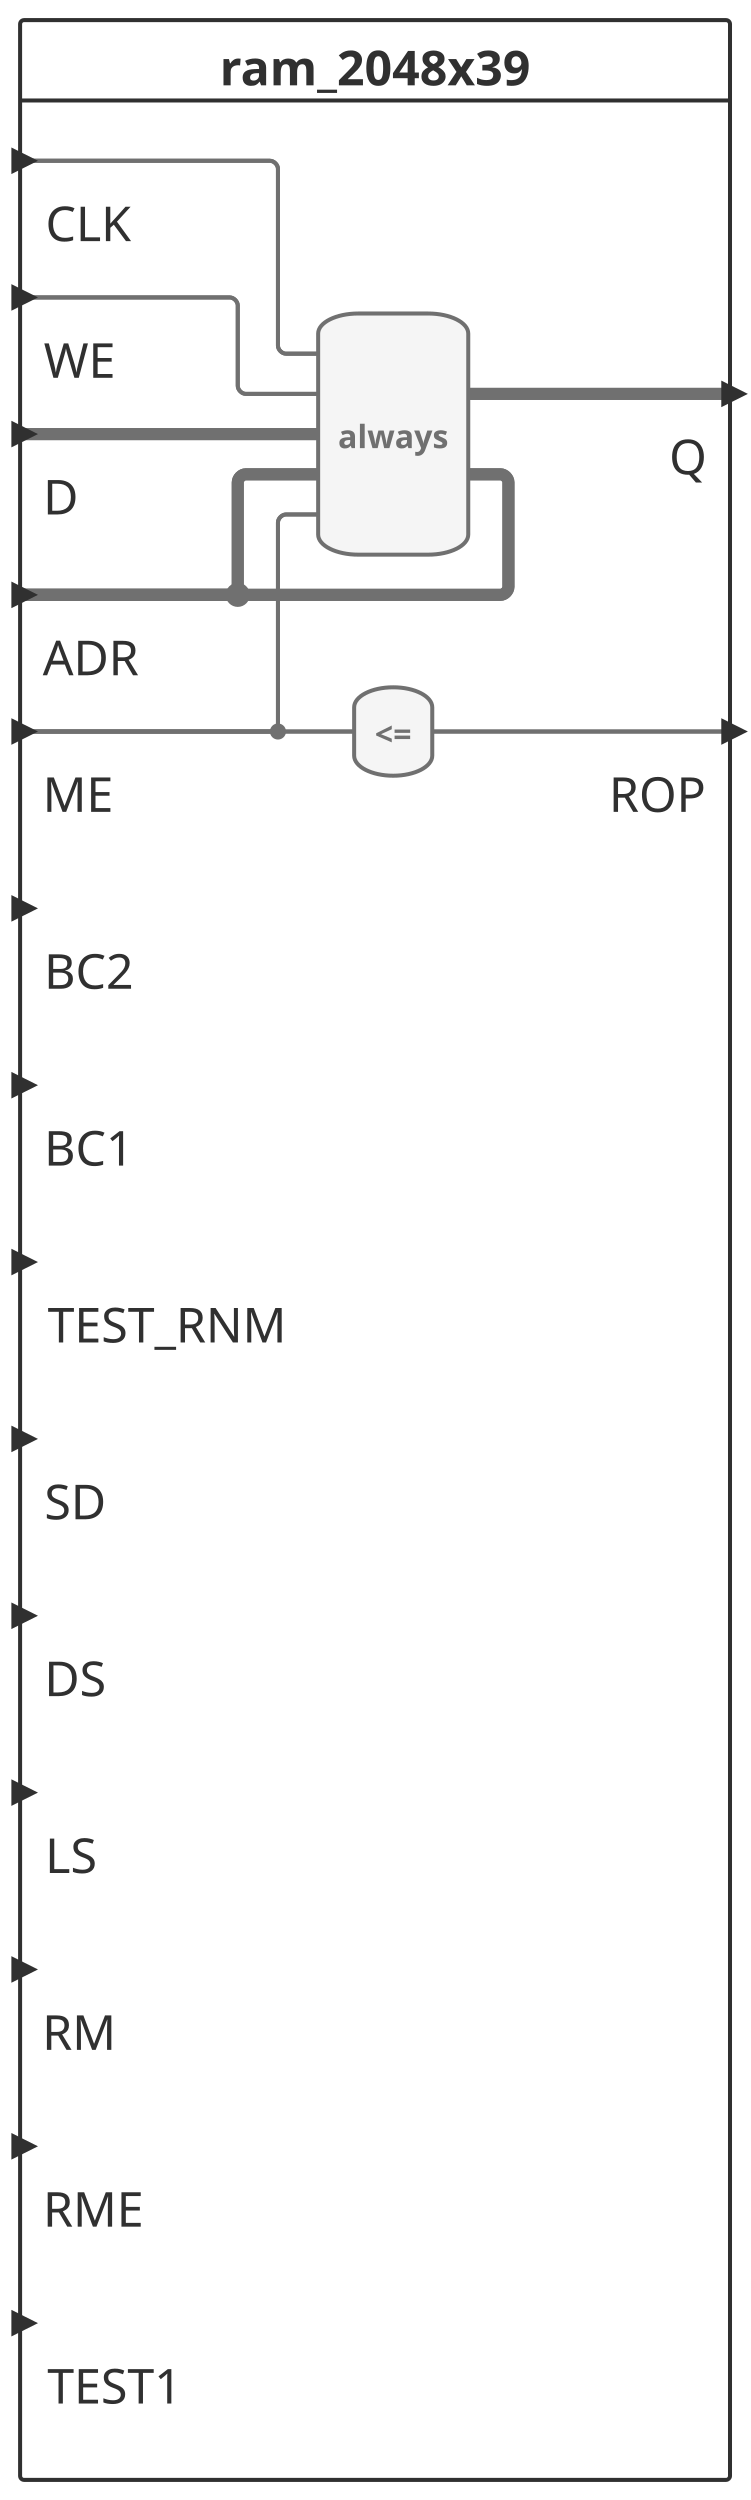
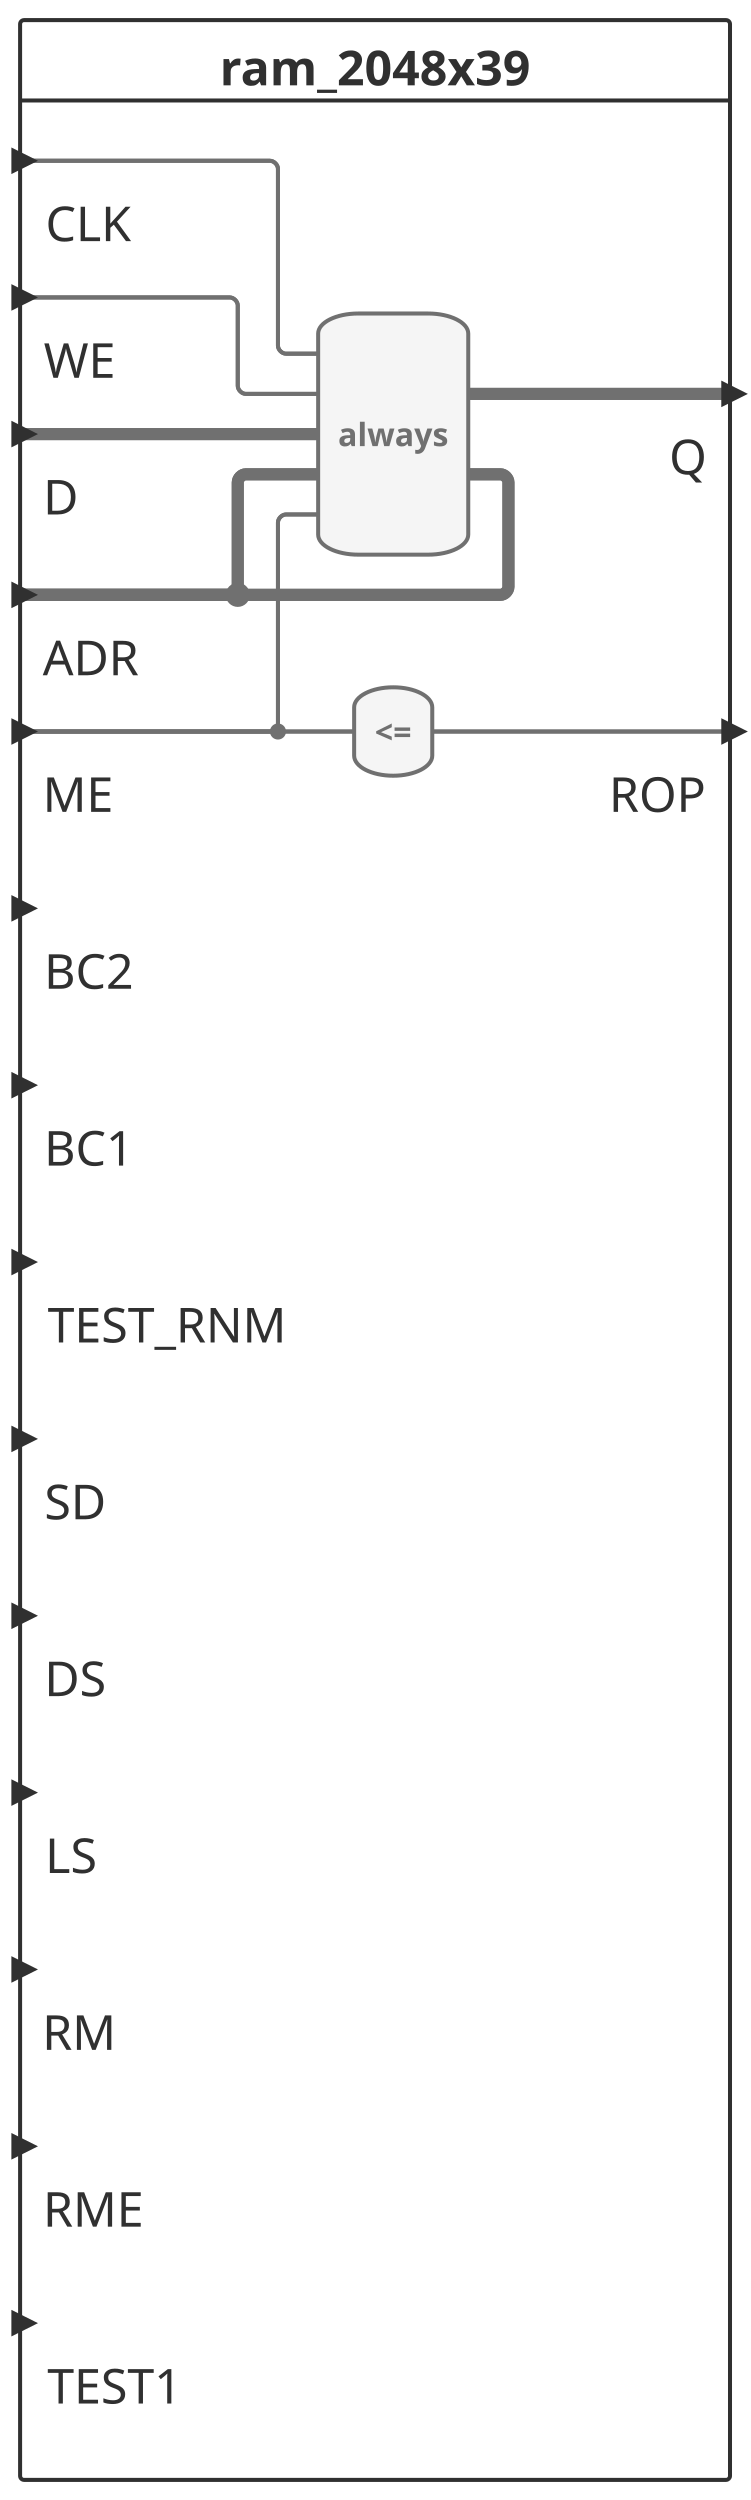
<svg xmlns="http://www.w3.org/2000/svg" id="sprotty_work.ram_2048x39" class="sprotty-graph sprotty-block-diagram blockdiagram" style="font-family:&quot;Noto Sans&quot;, Helvetica, Arial, sans-serif;perspective-origin:0px 0px;transform-origin:0px 0px;" version="1.1" viewBox="7 7 186.625 622" width="186.625" height="622">
  <g transform="scale(1) translate(0,0)">
    <g id="sprotty_ArchitectureBlockImpl$ram_2048x39" class="architecture" transform="translate(12, 12)">
      <g class="sprotty-block" style="fill:rgb(255, 255, 255);stroke:rgb(48, 48, 48);stroke-dasharray:0px;">
        <rect x="0" y="0" rx="1" ry="1" width="176.625" height="612" />
        <text x="88.312" y="12" class="sprotty-block-name" style="cursor:pointer;font-weight:700;perspective-origin:88.312px 0px;fill:rgb(48, 48, 48);stroke:rgba(0, 0, 0, 0);dominant-baseline:middle;text-anchor:middle;">ram_2048x39</text>
        <line x1="0" y1="20" x2="176.625" y2="20" />
      </g>
      <g id="sprotty_ArchitectureBlockImpl$ram_2048x39/AlwaysBlockImpl$null16/GPortImpl$ADROUT_to_ArchitectureBlockImpl$ram_2048x39/BPortImpl$ADR" class="sprotty-edge thick edge" style="fill:none;stroke:rgb(112, 112, 112);stroke-linejoin:round;stroke-width:3px;">
        <g>
          <path d="M 111.5 113 L 119.5 113 C 120.5 113 121.5 114 121.5 115 L 121.5 141 C 121.5 142 120.5 143 119.5 143 L 0 143 " />
          <path d="M 111.5 113 L 119.5 113 C 120.5 113 121.5 114 121.5 115 L 121.5 141 C 121.5 142 120.5 143 119.5 143 L 0 143 " class="clickable" />
        </g>
      </g>
      <g id="sprotty_ArchitectureBlockImpl$ram_2048x39/AlwaysBlockImpl$null16/GPortImpl$QOUT_to_ArchitectureBlockImpl$ram_2048x39/BPortImpl$Q" class="sprotty-edge thick edge" style="fill:none;stroke:rgb(112, 112, 112);stroke-linejoin:round;stroke-width:3px;">
        <g>
          <path d="M 111.5 93 L 176.625 93 " />
          <path d="M 111.5 93 L 176.625 93 " class="clickable" />
        </g>
      </g>
      <g id="sprotty_ArchitectureBlockImpl$ram_2048x39/AssignmentBlockImpl$ROP/GPortImpl$ROPOUT_to_ArchitectureBlockImpl$ram_2048x39/BPortImpl$ROP" class="sprotty-edge edge" style="fill:none;stroke:rgb(112, 112, 112);stroke-linejoin:round;">
        <g>
          <path d="M 102.547 177 L 176.625 177 " />
          <path d="M 102.547 177 L 176.625 177 " class="clickable" />
        </g>
      </g>
      <g id="sprotty_ArchitectureBlockImpl$ram_2048x39/BPortImpl$ME_to_ArchitectureBlockImpl$ram_2048x39/AssignmentBlockImpl$ROP/GPortImpl$MEIN" class="sprotty-edge edge" style="fill:none;stroke:rgb(112, 112, 112);stroke-linejoin:round;">
        <g>
          <path d="M 0 177 L 83.109 177 " />
          <path d="M 0 177 L 83.109 177 " class="clickable" />
        </g>
      </g>
      <g id="sprotty_ArchitectureBlockImpl$ram_2048x39/BPortImpl$CLK_to_ArchitectureBlockImpl$ram_2048x39/AlwaysBlockImpl$null16/GPortImpl$CLKIN" class="sprotty-edge edge" style="fill:none;stroke:rgb(112, 112, 112);stroke-linejoin:round;">
        <g>
          <path d="M 0 35 L 62.156 35 C 63.156 35 64.156 36 64.156 37 L 64.156 81 C 64.156 82 65.156 83 66.156 83 L 74.156 83 " />
          <path d="M 0 35 L 62.156 35 C 63.156 35 64.156 36 64.156 37 L 64.156 81 C 64.156 82 65.156 83 66.156 83 L 74.156 83 " class="clickable" />
        </g>
      </g>
      <g id="sprotty_ArchitectureBlockImpl$ram_2048x39/BPortImpl$ME_to_ArchitectureBlockImpl$ram_2048x39/AlwaysBlockImpl$null16/GPortImpl$MEIN" class="sprotty-edge edge" style="fill:none;stroke:rgb(112, 112, 112);stroke-linejoin:round;">
        <g>
          <path d="M 0 177 L 62.156 177 C 63.156 177 64.156 176 64.156 175 L 64.156 125 C 64.156 124 65.156 123 66.156 123 L 74.156 123 " />
          <path d="M 0 177 L 62.156 177 C 63.156 177 64.156 176 64.156 175 L 64.156 125 C 64.156 124 65.156 123 66.156 123 L 74.156 123 " class="clickable" />
        </g>
        <circle r="2" id="sprotty_ArchitectureBlockImpl$ram_2048x39/BPortImpl$ME_to_ArchitectureBlockImpl$ram_2048x39/AlwaysBlockImpl$null16/GPortImpl$MEIN/junction0" transform="translate(64.15625, 177)" class="sprotty-junction junction" style="fill:rgb(112, 112, 112);stroke:none;" />
      </g>
      <g id="sprotty_ArchitectureBlockImpl$ram_2048x39/BPortImpl$WE_to_ArchitectureBlockImpl$ram_2048x39/AlwaysBlockImpl$null16/GPortImpl$WEIN" class="sprotty-edge edge" style="fill:none;stroke:rgb(112, 112, 112);stroke-linejoin:round;">
        <g>
          <path d="M 0 69 L 52.156 69 C 53.156 69 54.156 70 54.156 71 L 54.156 91 C 54.156 92 55.156 93 56.156 93 L 74.156 93 " />
          <path d="M 0 69 L 52.156 69 C 53.156 69 54.156 70 54.156 71 L 54.156 91 C 54.156 92 55.156 93 56.156 93 L 74.156 93 " class="clickable" />
        </g>
      </g>
      <g id="sprotty_ArchitectureBlockImpl$ram_2048x39/BPortImpl$D_to_ArchitectureBlockImpl$ram_2048x39/AlwaysBlockImpl$null16/GPortImpl$DIN" class="sprotty-edge thick edge" style="fill:none;stroke:rgb(112, 112, 112);stroke-linejoin:round;stroke-width:3px;">
        <g>
          <path d="M 0 103 L 74.156 103 " />
          <path d="M 0 103 L 74.156 103 " class="clickable" />
        </g>
      </g>
      <g id="sprotty_ArchitectureBlockImpl$ram_2048x39/BPortImpl$ADR_to_ArchitectureBlockImpl$ram_2048x39/AlwaysBlockImpl$null16/GPortImpl$ADRIN" class="sprotty-edge thick edge" style="fill:none;stroke:rgb(112, 112, 112);stroke-linejoin:round;stroke-width:3px;">
        <g>
          <path d="M 0 143 L 52.156 143 C 53.156 143 54.156 142 54.156 141 L 54.156 115 C 54.156 114 55.156 113 56.156 113 L 74.156 113 " />
          <path d="M 0 143 L 52.156 143 C 53.156 143 54.156 142 54.156 141 L 54.156 115 C 54.156 114 55.156 113 56.156 113 L 74.156 113 " class="clickable" />
        </g>
        <circle r="3" id="sprotty_ArchitectureBlockImpl$ram_2048x39/BPortImpl$ADR_to_ArchitectureBlockImpl$ram_2048x39/AlwaysBlockImpl$null16/GPortImpl$ADRIN/junction0" transform="translate(54.15625, 143)" class="sprotty-junction thick" style="fill:rgb(112, 112, 112);stroke:none;" />
      </g>
      <g id="sprotty_ArchitectureBlockImpl$ram_2048x39/AlwaysBlockImpl$null16" class="statement" transform="translate(74.15625, 73)">
        <rect x="0" y="0" rx="10" ry="5" width="37.344" height="60" class="sprotty-node" style="fill:rgb(245, 245, 245);stroke:rgb(112, 112, 112);" />
-         <text class="clickable sprotty-label statementtype" id="sprotty_ArchitectureBlockImpl$ram_2048x39/AlwaysBlockImpl$null16/labeltype" transform="translate(5, 24) translate(13.67188, 9.5)" style="cursor:default;font-size:8px;font-weight:700;perspective-origin:0px 0px;fill:rgb(112, 112, 112);text-anchor:middle;">always</text>
+         <text class="clickable sprotty-label statementtype" id="sprotty_ArchitectureBlockImpl$ram_2048x39/AlwaysBlockImpl$null16/labeltype" transform="translate(5, 24) translate(13.67188, 9)" style="cursor:default;font-size:8px;font-weight:700;perspective-origin:0px 0px;fill:rgb(112, 112, 112);text-anchor:middle;">always</text>
        <g id="sprotty_ArchitectureBlockImpl$ram_2048x39/AlwaysBlockImpl$null16/GPortImpl$ADRIN" class="sprotty-hidden hidden" transform="translate(0, 40)" style="display:block;height:0px;width:0px;" />
        <g id="sprotty_ArchitectureBlockImpl$ram_2048x39/AlwaysBlockImpl$null16/GPortImpl$DIN" class="sprotty-hidden hidden" transform="translate(0, 30)" style="display:block;height:0px;width:0px;" />
        <g id="sprotty_ArchitectureBlockImpl$ram_2048x39/AlwaysBlockImpl$null16/GPortImpl$WEIN" class="sprotty-hidden hidden" transform="translate(0, 20)" style="display:block;height:0px;width:0px;" />
        <g id="sprotty_ArchitectureBlockImpl$ram_2048x39/AlwaysBlockImpl$null16/GPortImpl$MEIN" class="sprotty-hidden hidden" transform="translate(0, 50)" style="display:block;height:0px;width:0px;" />
        <g id="sprotty_ArchitectureBlockImpl$ram_2048x39/AlwaysBlockImpl$null16/GPortImpl$CLKIN" class="sprotty-hidden hidden" transform="translate(0, 10)" style="display:block;height:0px;width:0px;" />
        <g id="sprotty_ArchitectureBlockImpl$ram_2048x39/AlwaysBlockImpl$null16/GPortImpl$ADROUT" class="sprotty-hidden hidden" transform="translate(37.34375, 40)" style="display:block;height:0px;width:0px;" />
        <g id="sprotty_ArchitectureBlockImpl$ram_2048x39/AlwaysBlockImpl$null16/GPortImpl$QOUT" class="sprotty-hidden hidden" transform="translate(37.34375, 20)" style="display:block;height:0px;width:0px;" />
      </g>
      <g id="sprotty_ArchitectureBlockImpl$ram_2048x39/AssignmentBlockImpl$ROP" class="statement" transform="translate(83.10938, 166)">
        <rect x="0" y="0" rx="10" ry="5" width="19.438" height="22" class="sprotty-node" style="fill:rgb(245, 245, 245);stroke:rgb(112, 112, 112);" />
-         <text class="clickable sprotty-label statementtype" id="sprotty_ArchitectureBlockImpl$ram_2048x39/AssignmentBlockImpl$ROP/labeltype" transform="translate(5, 5) translate(4.71875, 9.5)" style="cursor:default;font-size:8px;font-weight:700;perspective-origin:0px 0px;fill:rgb(112, 112, 112);text-anchor:middle;">&lt;=</text>
+         <text class="clickable sprotty-label statementtype" id="sprotty_ArchitectureBlockImpl$ram_2048x39/AssignmentBlockImpl$ROP/labeltype" transform="translate(5, 5) translate(4.71875, 9)" style="cursor:default;font-size:8px;font-weight:700;perspective-origin:0px 0px;fill:rgb(112, 112, 112);text-anchor:middle;">&lt;=</text>
        <g id="sprotty_ArchitectureBlockImpl$ram_2048x39/AssignmentBlockImpl$ROP/GPortImpl$MEIN" class="sprotty-hidden hidden" transform="translate(0, 11)" style="display:block;height:0px;width:0px;" />
        <g id="sprotty_ArchitectureBlockImpl$ram_2048x39/AssignmentBlockImpl$ROP/GPortImpl$ROPOUT" class="sprotty-hidden hidden" transform="translate(19.4375, 11)" style="display:block;height:0px;width:0px;" />
      </g>
      <g id="sprotty_ArchitectureBlockImpl$ram_2048x39/BPortImpl$BC2" class="triangle" transform="translate(0, 221)">
        <path d="M 0,0 L 5,2.5 L 0,5 Z" transform="translate(-1.67, -2.5)" class="sprotty-port" style="fill:rgb(48, 48, 48);stroke:rgb(48, 48, 48);" />
        <text class="clickable sprotty-label port" id="sprotty_ArchitectureBlockImpl$ram_2048x39/BPortImpl$BC2/label" transform="translate(6, 6) translate(11.10938, 14)" style="cursor:default;font-size:12px;perspective-origin:0px 0px;fill:rgb(48, 48, 48);text-anchor:middle;">BC2</text>
      </g>
      <g id="sprotty_ArchitectureBlockImpl$ram_2048x39/BPortImpl$BC1" class="triangle" transform="translate(0, 265)">
        <path d="M 0,0 L 5,2.5 L 0,5 Z" transform="translate(-1.67, -2.5)" class="sprotty-port" style="fill:rgb(48, 48, 48);stroke:rgb(48, 48, 48);" />
        <text class="clickable sprotty-label port" id="sprotty_ArchitectureBlockImpl$ram_2048x39/BPortImpl$BC1/label" transform="translate(6, 6) translate(11.10938, 14)" style="cursor:default;font-size:12px;perspective-origin:0px 0px;fill:rgb(48, 48, 48);text-anchor:middle;">BC1</text>
      </g>
      <g id="sprotty_ArchitectureBlockImpl$ram_2048x39/BPortImpl$TEST_RNM" class="triangle" transform="translate(0, 309)">
        <path d="M 0,0 L 5,2.5 L 0,5 Z" transform="translate(-1.67, -2.5)" class="sprotty-port" style="fill:rgb(48, 48, 48);stroke:rgb(48, 48, 48);" />
        <text class="clickable sprotty-label port" id="sprotty_ArchitectureBlockImpl$ram_2048x39/BPortImpl$TEST_RNM/label" transform="translate(6, 6) translate(30.54688, 14)" style="cursor:default;font-size:12px;perspective-origin:0px 0px;fill:rgb(48, 48, 48);text-anchor:middle;">TEST_RNM</text>
      </g>
      <g id="sprotty_ArchitectureBlockImpl$ram_2048x39/BPortImpl$SD" class="triangle" transform="translate(0, 353)">
        <path d="M 0,0 L 5,2.5 L 0,5 Z" transform="translate(-1.67, -2.5)" class="sprotty-port" style="fill:rgb(48, 48, 48);stroke:rgb(48, 48, 48);" />
        <text class="clickable sprotty-label port" id="sprotty_ArchitectureBlockImpl$ram_2048x39/BPortImpl$SD/label" transform="translate(6, 6) translate(7.71875, 14)" style="cursor:default;font-size:12px;perspective-origin:0px 0px;fill:rgb(48, 48, 48);text-anchor:middle;">SD</text>
      </g>
      <g id="sprotty_ArchitectureBlockImpl$ram_2048x39/BPortImpl$DS" class="triangle" transform="translate(0, 397)">
        <path d="M 0,0 L 5,2.5 L 0,5 Z" transform="translate(-1.67, -2.5)" class="sprotty-port" style="fill:rgb(48, 48, 48);stroke:rgb(48, 48, 48);" />
        <text class="clickable sprotty-label port" id="sprotty_ArchitectureBlockImpl$ram_2048x39/BPortImpl$DS/label" transform="translate(6, 6) translate(7.71875, 14)" style="cursor:default;font-size:12px;perspective-origin:0px 0px;fill:rgb(48, 48, 48);text-anchor:middle;">DS</text>
      </g>
      <g id="sprotty_ArchitectureBlockImpl$ram_2048x39/BPortImpl$LS" class="triangle" transform="translate(0, 441)">
        <path d="M 0,0 L 5,2.5 L 0,5 Z" transform="translate(-1.67, -2.5)" class="sprotty-port" style="fill:rgb(48, 48, 48);stroke:rgb(48, 48, 48);" />
        <text class="clickable sprotty-label port" id="sprotty_ArchitectureBlockImpl$ram_2048x39/BPortImpl$LS/label" transform="translate(6, 6) translate(6.6875, 14)" style="cursor:default;font-size:12px;perspective-origin:0px 0px;fill:rgb(48, 48, 48);text-anchor:middle;">LS</text>
      </g>
      <g id="sprotty_ArchitectureBlockImpl$ram_2048x39/BPortImpl$RM" class="triangle" transform="translate(0, 485)">
        <path d="M 0,0 L 5,2.5 L 0,5 Z" transform="translate(-1.67, -2.5)" class="sprotty-port" style="fill:rgb(48, 48, 48);stroke:rgb(48, 48, 48);" />
        <text class="clickable sprotty-label port" id="sprotty_ArchitectureBlockImpl$ram_2048x39/BPortImpl$RM/label" transform="translate(6, 6) translate(8.6875, 14)" style="cursor:default;font-size:12px;perspective-origin:0px 0px;fill:rgb(48, 48, 48);text-anchor:middle;">RM</text>
      </g>
      <g id="sprotty_ArchitectureBlockImpl$ram_2048x39/BPortImpl$RME" class="triangle" transform="translate(0, 529)">
        <path d="M 0,0 L 5,2.5 L 0,5 Z" transform="translate(-1.67, -2.5)" class="sprotty-port" style="fill:rgb(48, 48, 48);stroke:rgb(48, 48, 48);" />
        <text class="clickable sprotty-label port" id="sprotty_ArchitectureBlockImpl$ram_2048x39/BPortImpl$RME/label" transform="translate(6, 6) translate(12.21875, 14)" style="cursor:default;font-size:12px;perspective-origin:0px 0px;fill:rgb(48, 48, 48);text-anchor:middle;">RME</text>
      </g>
      <g id="sprotty_ArchitectureBlockImpl$ram_2048x39/BPortImpl$TEST1" class="triangle" transform="translate(0, 573)">
        <path d="M 0,0 L 5,2.5 L 0,5 Z" transform="translate(-1.67, -2.5)" class="sprotty-port" style="fill:rgb(48, 48, 48);stroke:rgb(48, 48, 48);" />
        <text class="clickable sprotty-label port" id="sprotty_ArchitectureBlockImpl$ram_2048x39/BPortImpl$TEST1/label" transform="translate(6, 6) translate(17.5, 14)" style="cursor:default;font-size:12px;perspective-origin:0px 0px;fill:rgb(48, 48, 48);text-anchor:middle;">TEST1</text>
      </g>
      <g id="sprotty_ArchitectureBlockImpl$ram_2048x39/BPortImpl$CLK" class="triangle" transform="translate(0, 35)">
        <path d="M 0,0 L 5,2.5 L 0,5 Z" transform="translate(-1.67, -2.5)" class="sprotty-port" style="fill:rgb(48, 48, 48);stroke:rgb(48, 48, 48);" />
        <text class="clickable sprotty-label port" id="sprotty_ArchitectureBlockImpl$ram_2048x39/BPortImpl$CLK/label" transform="translate(6, 6) translate(10.96875, 14)" style="cursor:default;font-size:12px;perspective-origin:0px 0px;fill:rgb(48, 48, 48);text-anchor:middle;">CLK</text>
      </g>
      <g id="sprotty_ArchitectureBlockImpl$ram_2048x39/BPortImpl$ME" class="triangle" transform="translate(0, 177)">
        <path d="M 0,0 L 5,2.5 L 0,5 Z" transform="translate(-1.67, -2.5)" class="sprotty-port" style="fill:rgb(48, 48, 48);stroke:rgb(48, 48, 48);" />
        <text class="clickable sprotty-label port" id="sprotty_ArchitectureBlockImpl$ram_2048x39/BPortImpl$ME/label" transform="translate(6, 6) translate(8.40625, 14)" style="cursor:default;font-size:12px;perspective-origin:0px 0px;fill:rgb(48, 48, 48);text-anchor:middle;">ME</text>
      </g>
      <g id="sprotty_ArchitectureBlockImpl$ram_2048x39/BPortImpl$WE" class="triangle" transform="translate(0, 69)">
        <path d="M 0,0 L 5,2.5 L 0,5 Z" transform="translate(-1.67, -2.5)" class="sprotty-port" style="fill:rgb(48, 48, 48);stroke:rgb(48, 48, 48);" />
        <text class="clickable sprotty-label port" id="sprotty_ArchitectureBlockImpl$ram_2048x39/BPortImpl$WE/label" transform="translate(6, 6) translate(8.796875, 14)" style="cursor:default;font-size:12px;perspective-origin:0px 0px;fill:rgb(48, 48, 48);text-anchor:middle;">WE</text>
      </g>
      <g id="sprotty_ArchitectureBlockImpl$ram_2048x39/BPortImpl$D" class="triangle" transform="translate(0, 103)">
        <path d="M 0,0 L 5,2.5 L 0,5 Z" transform="translate(-1.67, -2.5)" class="sprotty-port" style="fill:rgb(48, 48, 48);stroke:rgb(48, 48, 48);" />
        <text class="clickable sprotty-label port" id="sprotty_ArchitectureBlockImpl$ram_2048x39/BPortImpl$D/label" transform="translate(6, 6) translate(4.125, 14)" style="cursor:default;font-size:12px;perspective-origin:0px 0px;fill:rgb(48, 48, 48);text-anchor:middle;">D</text>
      </g>
      <g id="sprotty_ArchitectureBlockImpl$ram_2048x39/BPortImpl$ADR" class="triangle" transform="translate(0, 143)">
        <path d="M 0,0 L 5,2.5 L 0,5 Z" transform="translate(-1.67, -2.5)" class="sprotty-port" style="fill:rgb(48, 48, 48);stroke:rgb(48, 48, 48);" />
        <text class="clickable sprotty-label port" id="sprotty_ArchitectureBlockImpl$ram_2048x39/BPortImpl$ADR/label" transform="translate(6, 6) translate(11.57812, 14)" style="cursor:default;font-size:12px;perspective-origin:0px 0px;fill:rgb(48, 48, 48);text-anchor:middle;">ADR</text>
      </g>
      <g id="sprotty_ArchitectureBlockImpl$ram_2048x39/BPortImpl$Q" class="triangle" transform="translate(176.625, 93)">
        <path d="M 0,0 L 5,2.5 L 0,5 Z" transform="translate(-1.67, -2.5)" class="sprotty-port" style="fill:rgb(48, 48, 48);stroke:rgb(48, 48, 48);" />
        <text class="clickable sprotty-label port" id="sprotty_ArchitectureBlockImpl$ram_2048x39/BPortImpl$Q/label" transform="translate(-14.90625, 6) translate(4.453125, 14)" style="cursor:default;font-size:12px;perspective-origin:0px 0px;fill:rgb(48, 48, 48);text-anchor:middle;">Q</text>
      </g>
      <g id="sprotty_ArchitectureBlockImpl$ram_2048x39/BPortImpl$ROP" class="triangle" transform="translate(176.625, 177)">
        <path d="M 0,0 L 5,2.5 L 0,5 Z" transform="translate(-1.67, -2.5)" class="sprotty-port" style="fill:rgb(48, 48, 48);stroke:rgb(48, 48, 48);" />
        <text class="clickable sprotty-label port" id="sprotty_ArchitectureBlockImpl$ram_2048x39/BPortImpl$ROP/label" transform="translate(-30.125, 6) translate(12.0625, 14)" style="cursor:default;font-size:12px;perspective-origin:0px 0px;fill:rgb(48, 48, 48);text-anchor:middle;">ROP</text>
      </g>
    </g>
  </g>
</svg>
